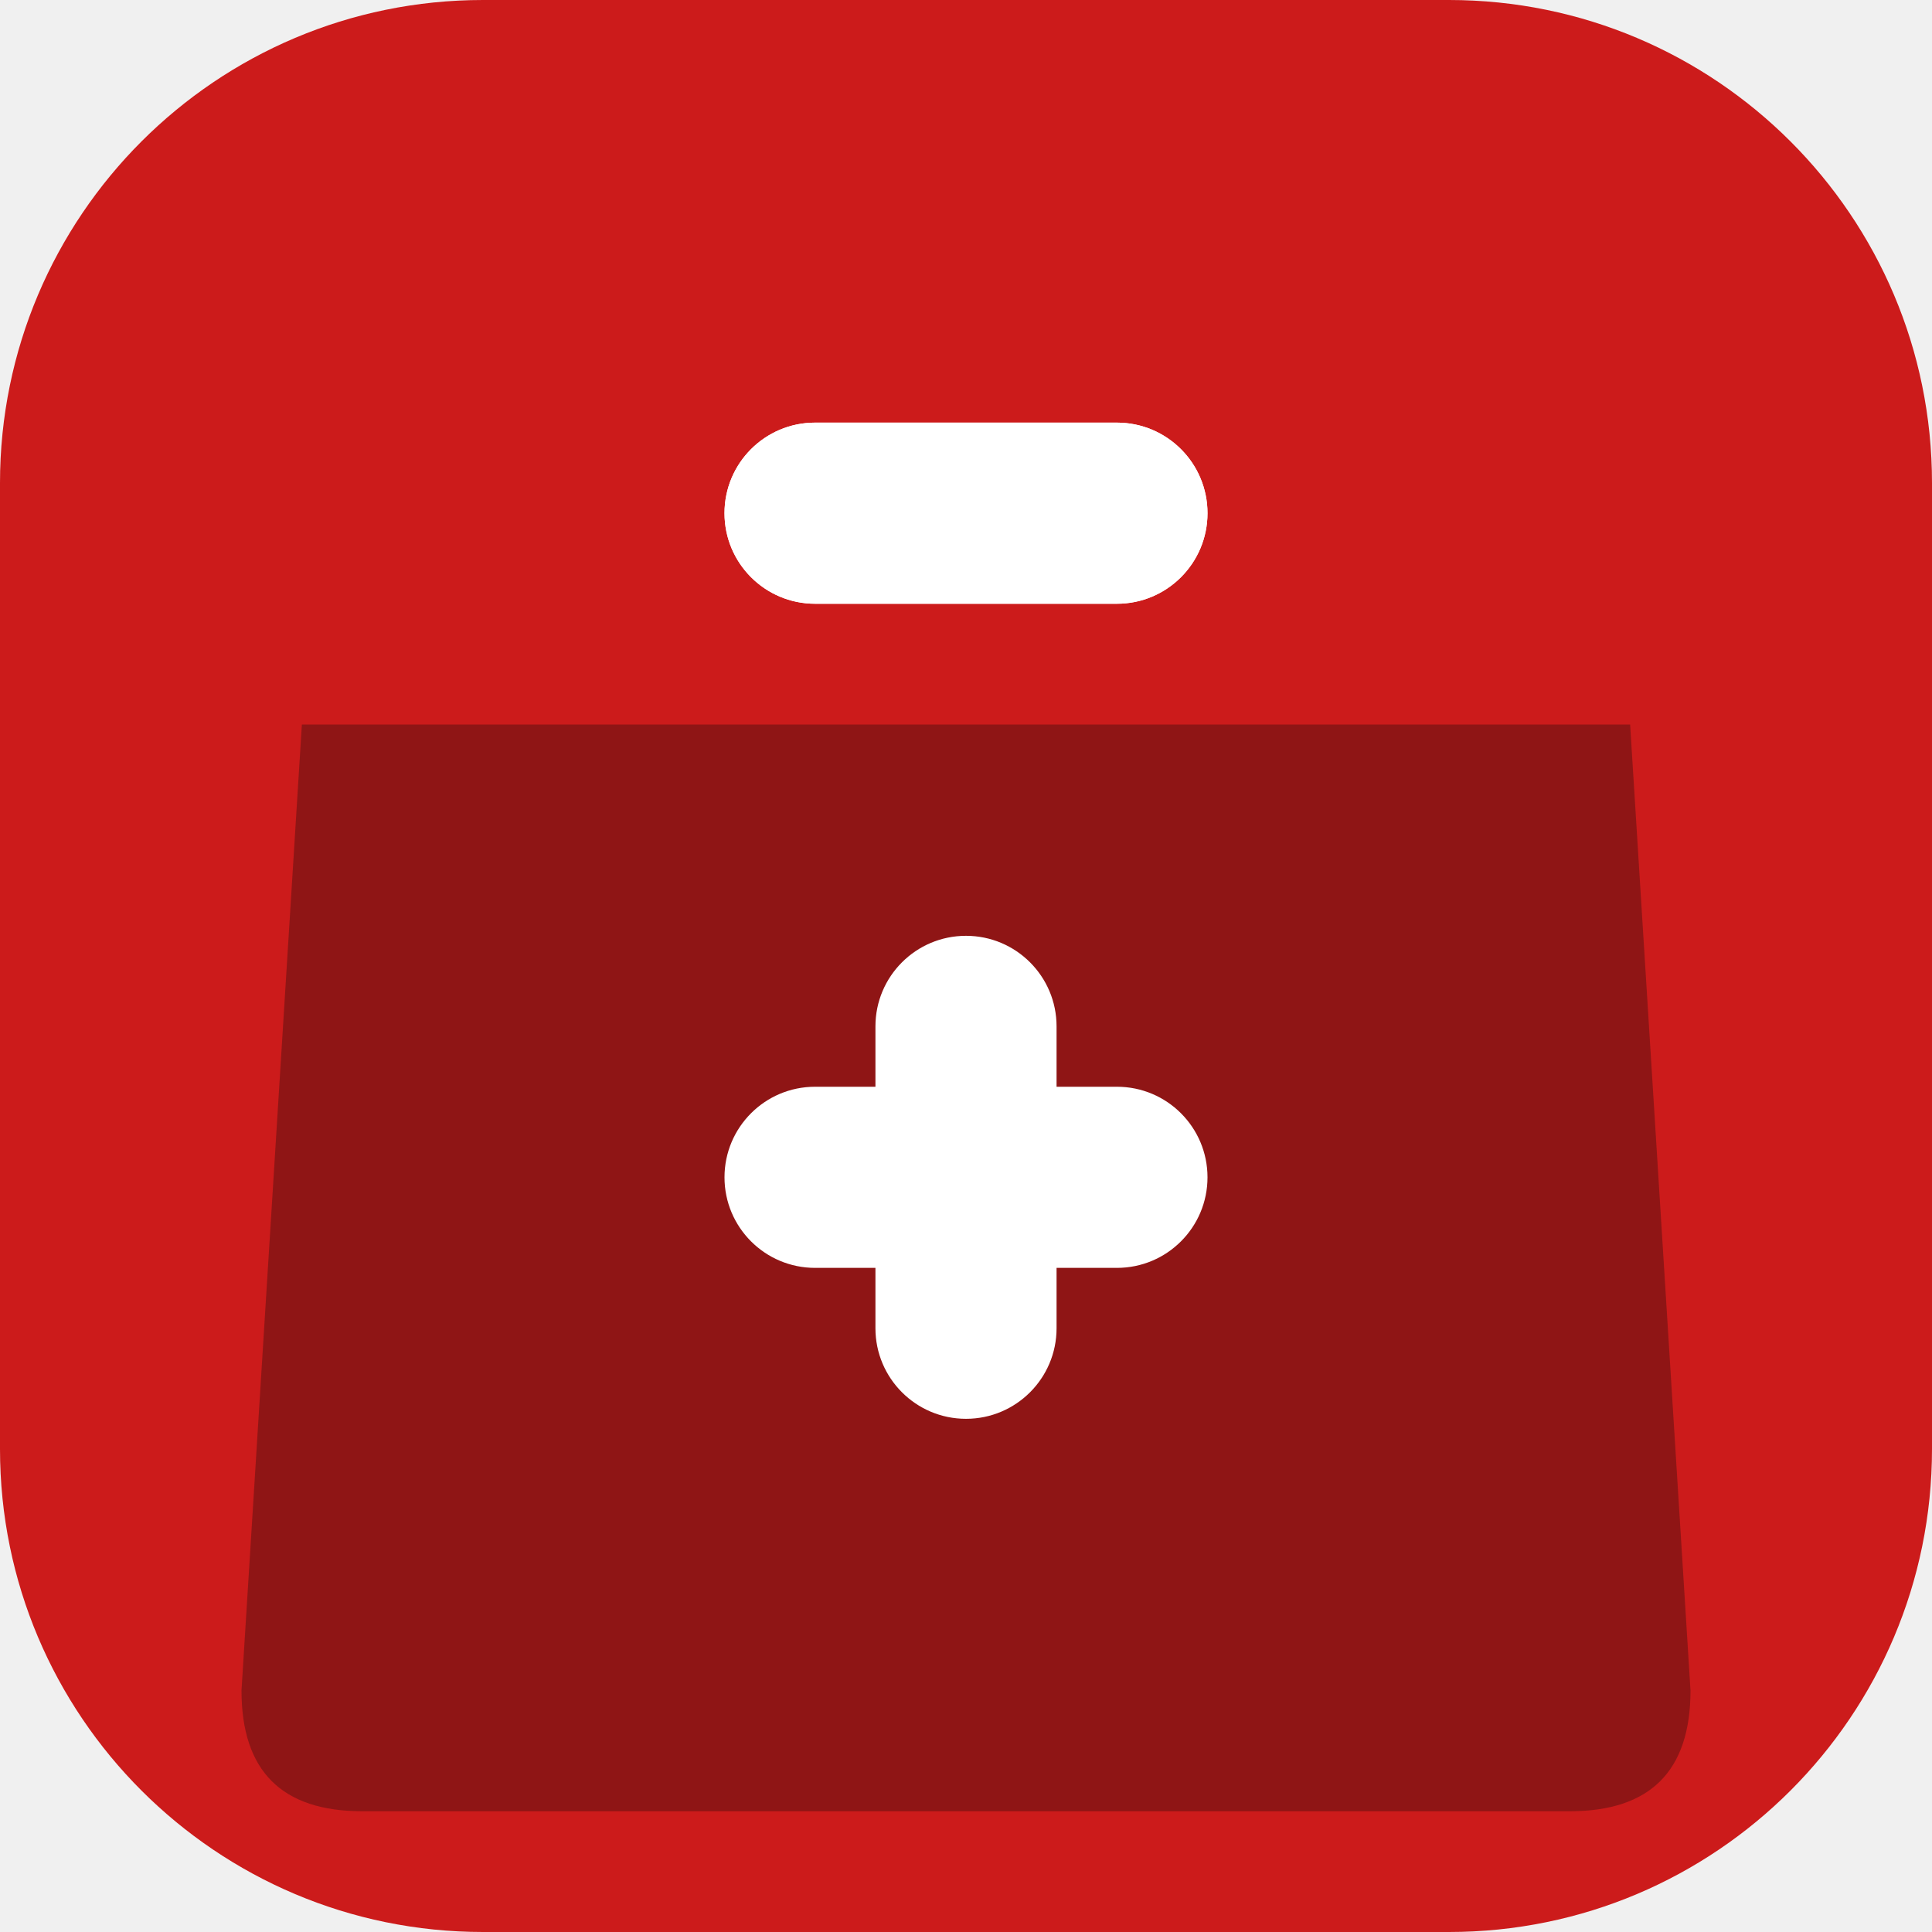
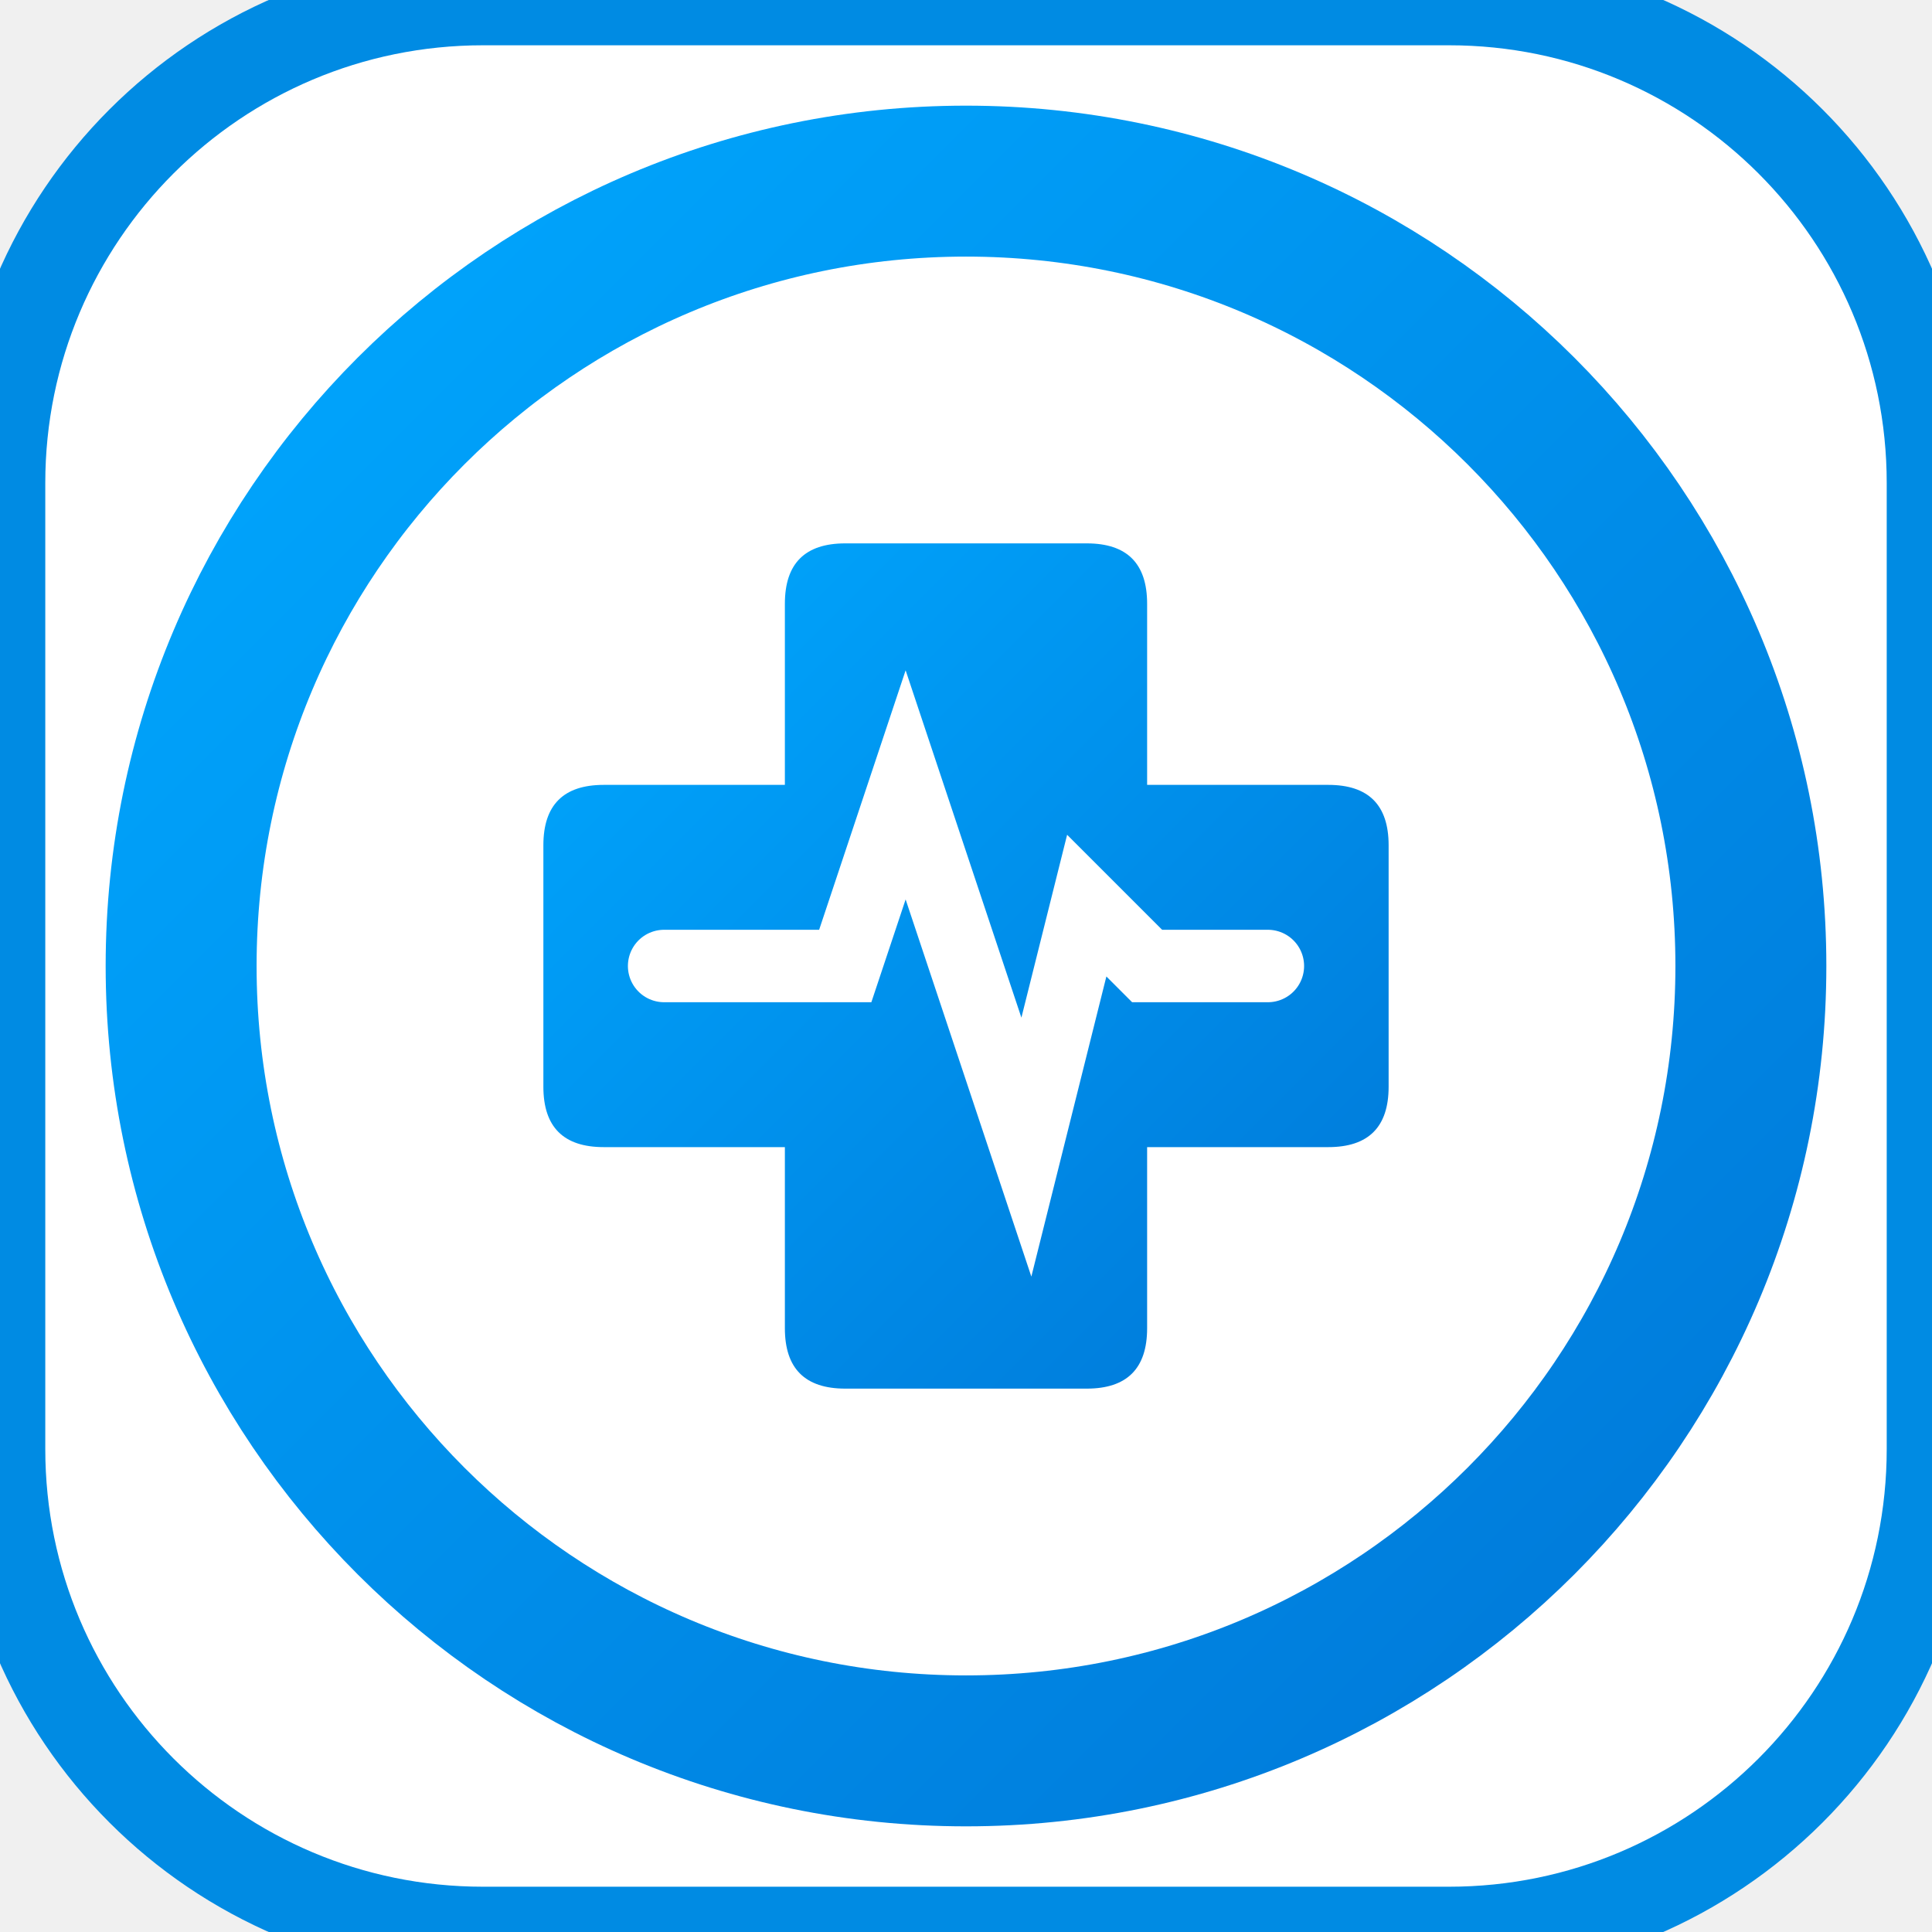
<svg xmlns="http://www.w3.org/2000/svg" viewBox="0 0 32 32" width="32" height="32">
-   <rect width="32" height="32" rx="8" fill="#cc1b1b" />
-   <rect x="12" y="7" width="8" height="3" rx="1.5" fill="#ffffff" />
-   <rect x="12" y="7" width="8" height="3" rx="1.5" fill="#ffffff" />
-   <path d="M5 12 L4 28 Q4 30 6 30 L26 30 Q28 30 28 28 L27 12 Z" fill="#8f1515" />
-   <rect x="12" y="18" width="8" height="3" rx="1.5" fill="#ffffff" />
-   <rect x="14.5" y="15.5" width="3" height="8" rx="1.5" fill="#ffffff" />
+   <defs>
+     <linearGradient id="favBlue" x1="0%" y1="0%" x2="100%" y2="100%">
+       <stop offset="0%" stop-color="#00a8ff" />
+       <stop offset="100%" stop-color="#0077d7" />
+     </linearGradient>
+   </defs>
+   <rect width="32" height="32" rx="8" fill="#ffffff" stroke="#008be3" stroke-width="1.5" />
+   <circle cx="16" cy="16" r="13" fill="none" stroke="url(#favBlue)" stroke-width="2.5" />
+   <path d="M 14 9 L 18 9 Q 19 9 19 10 L 19 13 L 22 13 Q 23 13 23 14 L 23 18 Q 23 19 22 19 L 19 19 L 19 22 Q 19 23 18 23 L 14 23 Q 13 23 13 22 L 13 19 L 10 19 Q 9 19 9 18 L 9 14 Q 9 13 10 13 L 13 13 L 13 10 Q 13 9 14 9 Z" fill="url(#favBlue)" />
+   <path d="M 11 16 L 14 16 L 15 13 L 17 19 L 18 15 L 19 16 L 21 16" fill="none" stroke="#ffffff" stroke-width="1.2" stroke-linecap="round" />
</svg>
